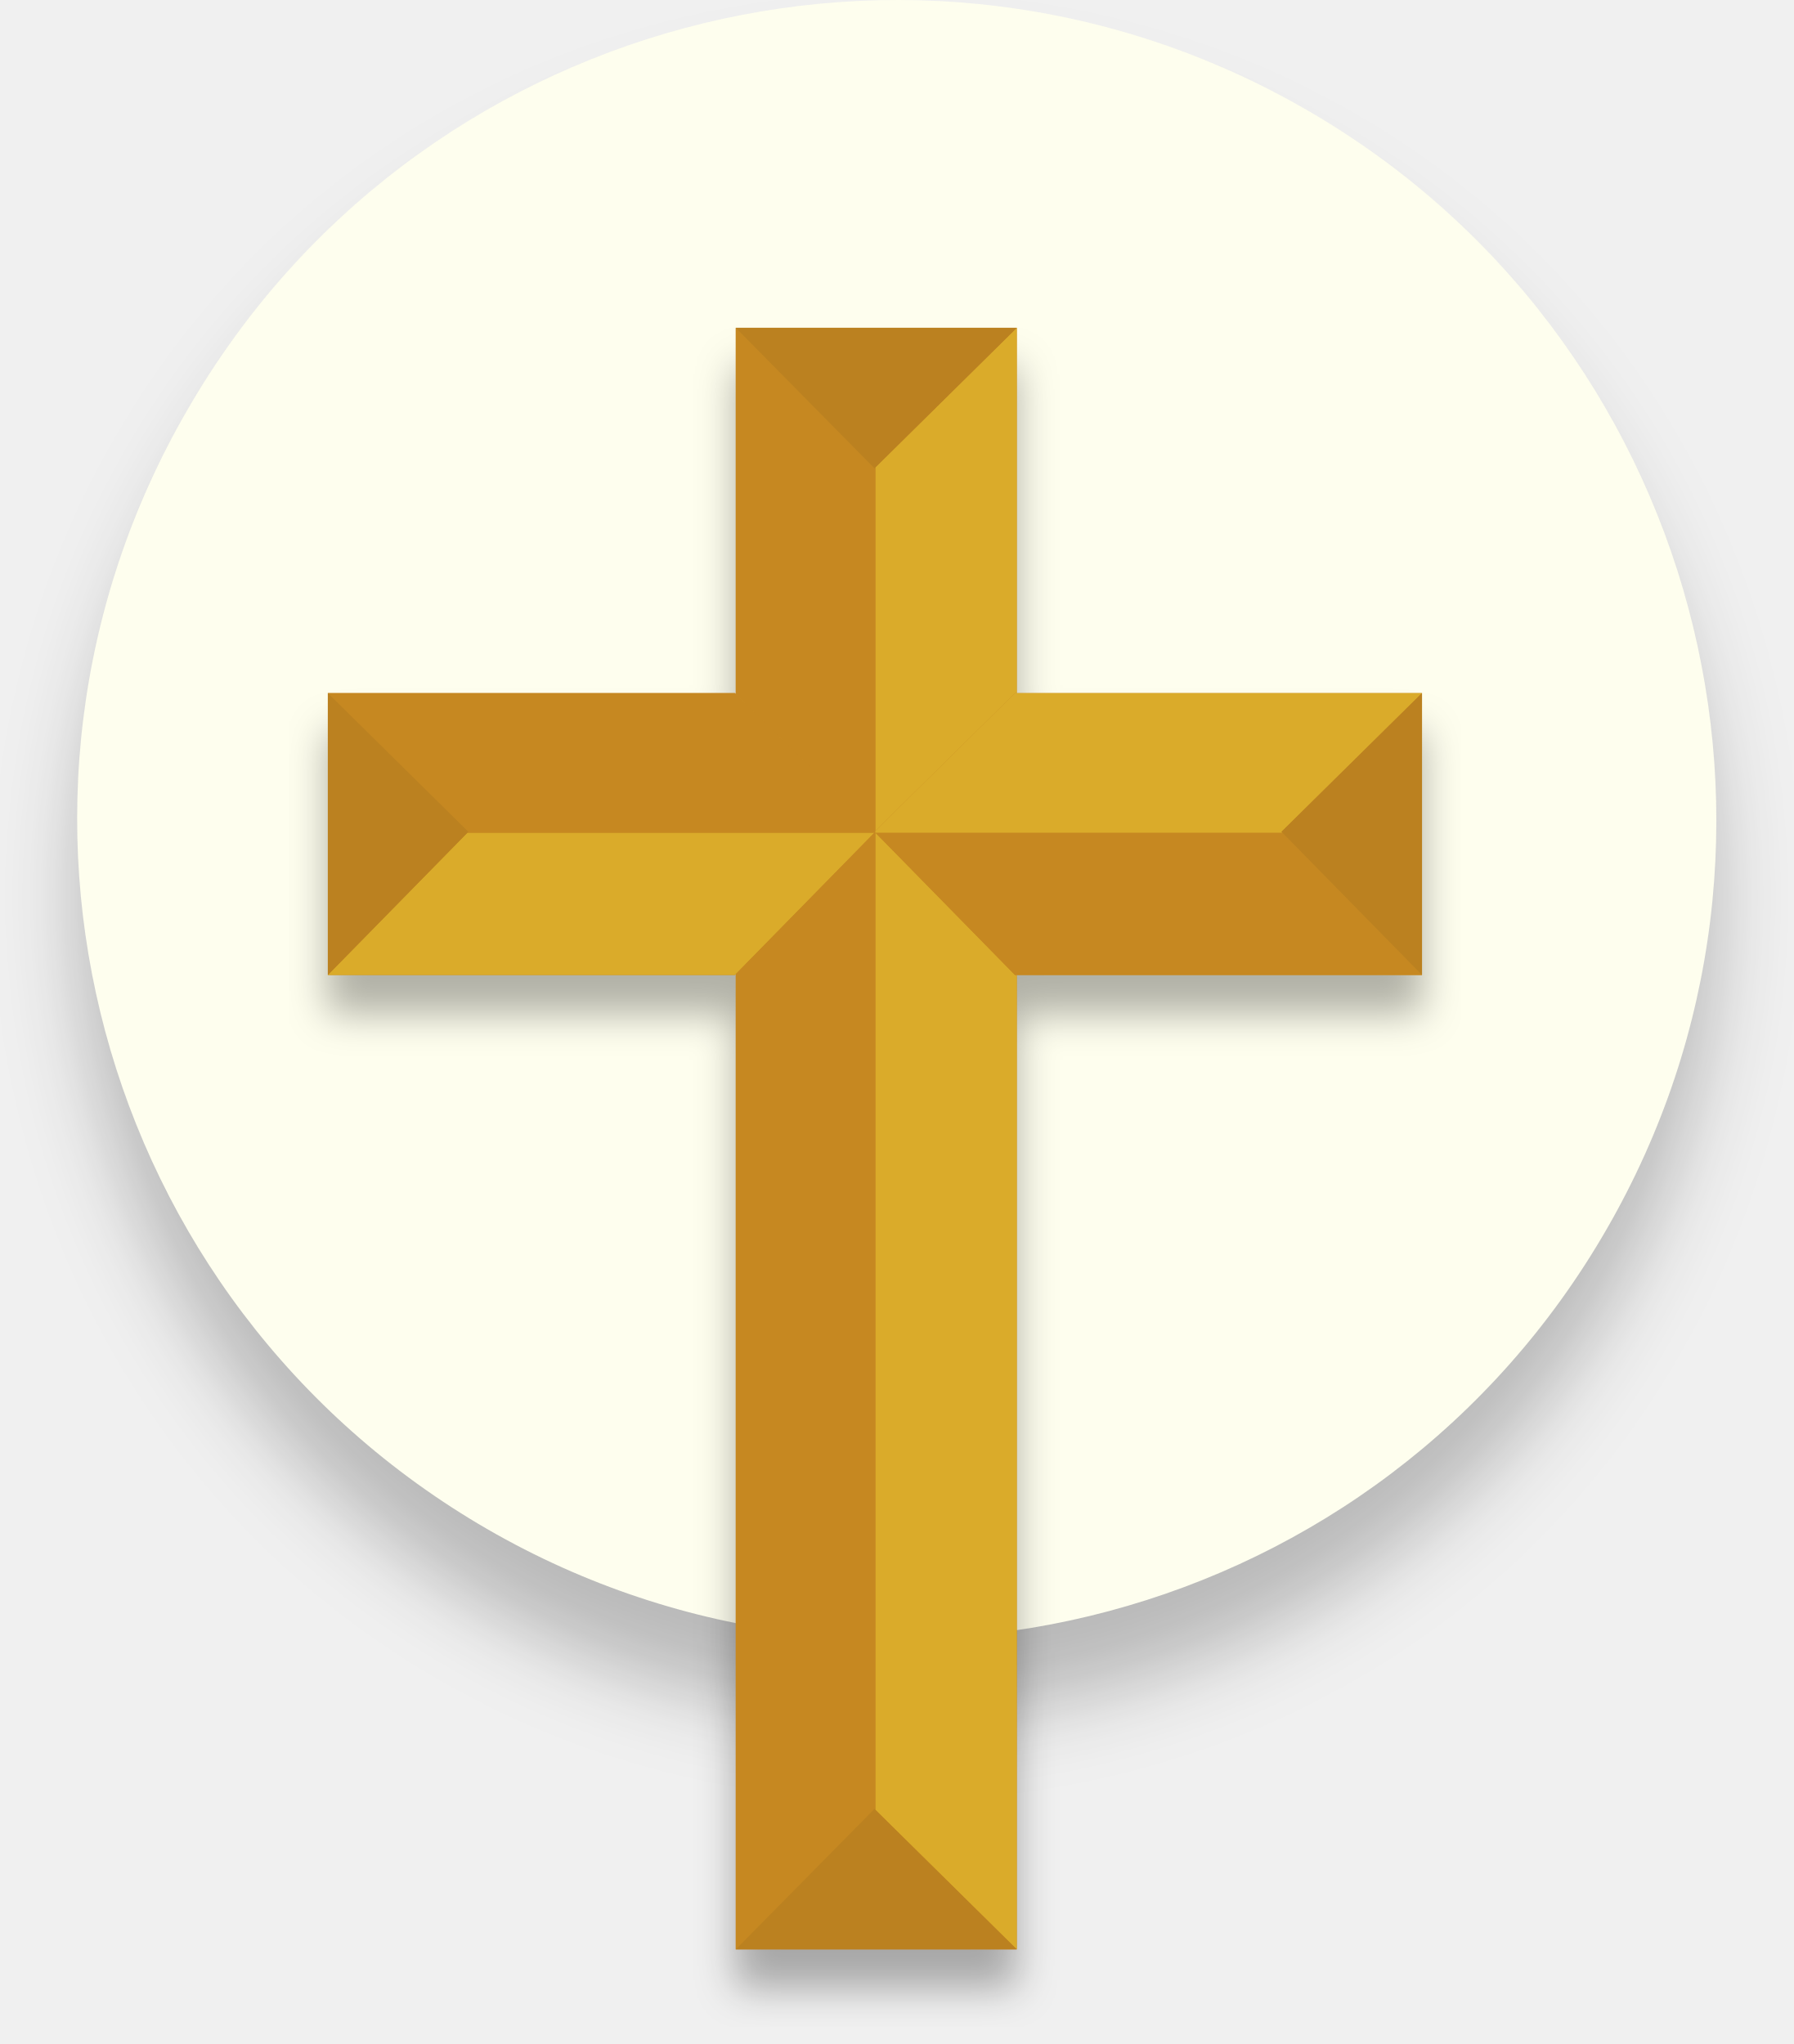
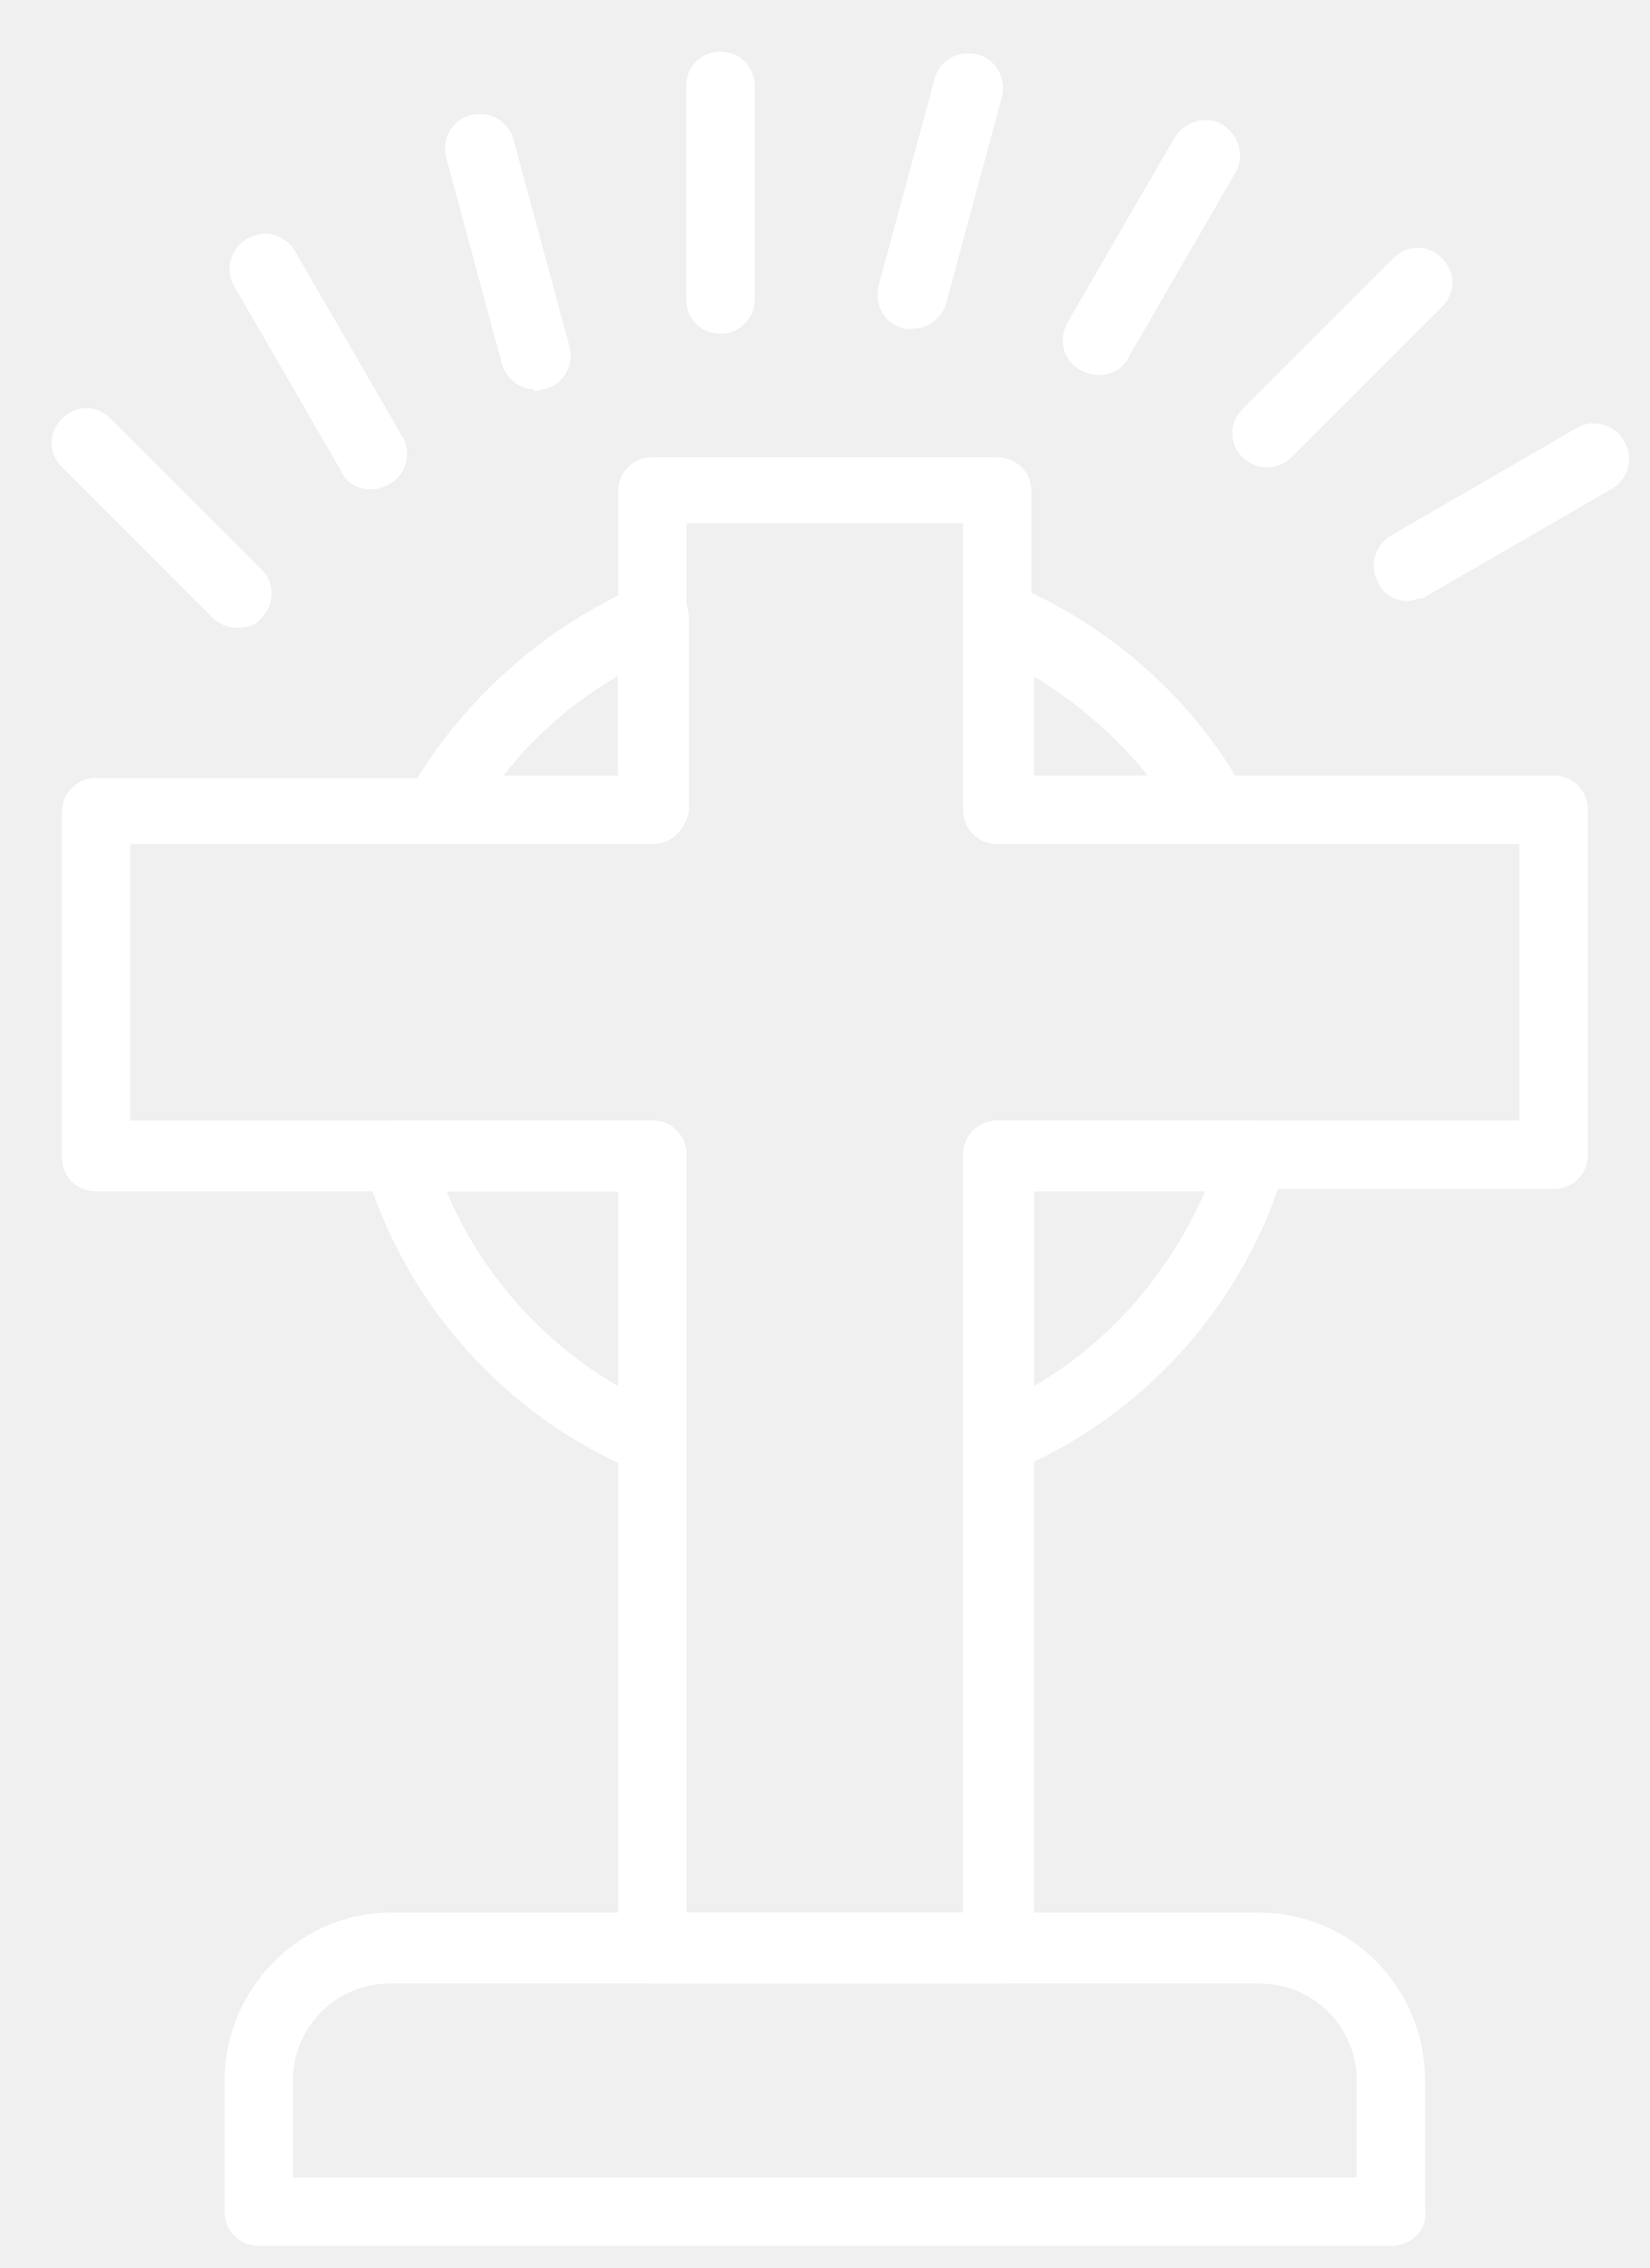
- <svg xmlns="http://www.w3.org/2000/svg" width="93" height="106" viewBox="0 0 93 106" fill="none">
-   <g opacity="0.9" filter="url(#filter0_d)">
-     <path fill-rule="evenodd" clip-rule="evenodd" d="M9.713 21.263C21.43 0.914 47.445 -6.024 67.749 5.695C88.053 17.413 95.032 43.431 83.315 63.737C71.598 84.086 45.583 91.024 25.279 79.305C4.933 67.544 -2.047 41.569 9.713 21.263Z" fill="#FFFFED" />
-   </g>
-   <g filter="url(#filter1_d)">
-     <path fill-rule="evenodd" clip-rule="evenodd" d="M17 50.562H38.106L45.344 43.182L38.153 50.515V101.093H52.724V50.562H73.736V35.943H52.724V17H38.153V35.99L45.392 43.088L38.106 35.943H17V50.562Z" fill="#C68821" />
-     <path fill-rule="evenodd" clip-rule="evenodd" d="M17 50.562H38.106L45.344 43.182H24.239L17 50.562Z" fill="#DAAB2A" />
-     <path fill-rule="evenodd" clip-rule="evenodd" d="M24.239 43.182H45.344H45.392V43.088L38.106 35.943H17L24.286 43.135L24.239 43.182Z" fill="#C68821" />
-     <path fill-rule="evenodd" clip-rule="evenodd" d="M17 35.943V50.562L24.286 43.135L17 35.943Z" fill="#BB8120" />
-     <path fill-rule="evenodd" clip-rule="evenodd" d="M52.724 101.093V50.562H52.63L45.392 43.182V93.855L52.724 101.093ZM52.724 35.943V17L45.392 24.239V43.088L52.63 35.943H52.724Z" fill="#DAAB2A" />
-     <path fill-rule="evenodd" clip-rule="evenodd" d="M45.392 93.855V24.239L45.344 24.286L38.153 17V35.99L45.392 43.088V43.182H45.344L38.153 50.515V101.093L45.344 93.808L45.392 93.855Z" fill="#C68821" />
-     <path fill-rule="evenodd" clip-rule="evenodd" d="M38.153 101.094H52.724L45.344 93.808L38.153 101.094Z" fill="#BB8120" />
-     <path fill-rule="evenodd" clip-rule="evenodd" d="M38.153 17H52.724L45.344 24.286L38.153 17Z" fill="#BB8120" />
-     <path fill-rule="evenodd" clip-rule="evenodd" d="M73.736 50.562H52.63L45.392 43.182H66.497L73.736 50.562Z" fill="#C68821" />
-     <path fill-rule="evenodd" clip-rule="evenodd" d="M66.497 43.182H45.392V43.088L52.63 35.943H73.736L66.45 43.135L66.497 43.182Z" fill="#DAAB2A" />
-     <path fill-rule="evenodd" clip-rule="evenodd" d="M73.736 35.943V50.562L66.45 43.135L73.736 35.943Z" fill="#BB8120" />
-   </g>
-   <defs>
-     <filter id="filter0_d" x="0" y="0" width="93" height="93" filterUnits="userSpaceOnUse" color-interpolation-filters="sRGB">
-       <feFlood flood-opacity="0" result="BackgroundImageFix" />
-       <feColorMatrix in="SourceAlpha" type="matrix" values="0 0 0 0 0 0 0 0 0 0 0 0 0 0 0 0 0 0 127 0" />
-       <feOffset dy="4" />
-       <feGaussianBlur stdDeviation="2" />
-       <feColorMatrix type="matrix" values="0 0 0 0 0 0 0 0 0 0 0 0 0 0 0 0 0 0 0.25 0" />
-       <feBlend mode="normal" in2="BackgroundImageFix" result="effect1_dropShadow" />
-       <feBlend mode="normal" in="SourceGraphic" in2="effect1_dropShadow" result="shape" />
-     </filter>
-     <filter id="filter1_d" x="15" y="17" width="60.736" height="88.094" filterUnits="userSpaceOnUse" color-interpolation-filters="sRGB">
-       <feFlood flood-opacity="0" result="BackgroundImageFix" />
-       <feColorMatrix in="SourceAlpha" type="matrix" values="0 0 0 0 0 0 0 0 0 0 0 0 0 0 0 0 0 0 127 0" />
-       <feOffset dy="2" />
-       <feGaussianBlur stdDeviation="1" />
-       <feColorMatrix type="matrix" values="0 0 0 0 0 0 0 0 0 0 0 0 0 0 0 0 0 0 0.3 0" />
-       <feBlend mode="normal" in2="BackgroundImageFix" result="effect1_dropShadow" />
-       <feBlend mode="normal" in="SourceGraphic" in2="effect1_dropShadow" result="shape" />
-     </filter>
-   </defs>
+ <svg xmlns="http://www.w3.org/2000/svg" width="24" height="33" viewBox="0 0 24 33" fill="none">
+   <path d="M14.513 28.61H9.493C9.351 28.61 9.245 28.504 9.245 28.363V17.085H1.397C1.256 17.085 1.15 16.979 1.15 16.838V11.818C1.15 11.677 1.256 11.57 1.397 11.57H9.245V7.151C9.245 7.01 9.351 6.904 9.493 6.904H14.513C14.654 6.904 14.76 7.01 14.76 7.151V11.535H22.609C22.75 11.535 22.856 11.641 22.856 11.783V16.803C22.856 16.944 22.75 17.05 22.609 17.05H14.796V28.328C14.796 28.504 14.654 28.61 14.513 28.61ZM9.74 28.08H14.265V16.803C14.265 16.661 14.371 16.555 14.513 16.555H22.361V12.03H14.513C14.371 12.03 14.265 11.924 14.265 11.783V7.363H9.74V11.783C9.74 11.924 9.634 12.03 9.493 12.03H1.644V16.555H9.493C9.634 16.555 9.74 16.661 9.74 16.803V28.08Z" fill="white" stroke="white" stroke-width="0.5" stroke-miterlimit="10" />
+   <path d="M7.796 5.419C7.69 5.419 7.584 5.348 7.549 5.242L6.736 2.237C6.7 2.096 6.771 1.954 6.912 1.919C7.054 1.884 7.195 1.954 7.231 2.096L8.044 5.101C8.079 5.242 8.008 5.384 7.867 5.419C7.832 5.384 7.796 5.419 7.796 5.419Z" fill="white" stroke="white" stroke-width="0.5" stroke-miterlimit="10" />
+   <path d="M10.483 4.606C10.342 4.606 10.236 4.5 10.236 4.359V1.247C10.236 1.106 10.342 1 10.483 1C10.624 1 10.731 1.106 10.731 1.247V4.359C10.731 4.5 10.624 4.606 10.483 4.606Z" fill="white" stroke="white" stroke-width="0.5" stroke-miterlimit="10" />
+   <path d="M13.276 4.535C13.241 4.535 13.241 4.535 13.205 4.535C13.064 4.5 12.993 4.358 13.028 4.217L13.842 1.212C13.877 1.071 14.018 1 14.16 1.035C14.301 1.071 14.372 1.212 14.337 1.353L13.524 4.358C13.488 4.464 13.382 4.535 13.276 4.535Z" fill="white" stroke="white" stroke-width="0.5" stroke-miterlimit="10" />
+   <path d="M15.998 5.207C15.963 5.207 15.928 5.207 15.857 5.172C15.716 5.101 15.68 4.959 15.751 4.818L17.306 2.131C17.377 2.025 17.519 1.954 17.66 2.025C17.766 2.096 17.837 2.237 17.766 2.379L16.21 5.066C16.175 5.172 16.069 5.207 15.998 5.207Z" fill="white" stroke="white" stroke-width="0.5" stroke-miterlimit="10" />
+   <path d="M18.438 6.55C18.367 6.55 18.296 6.515 18.261 6.48C18.155 6.374 18.155 6.232 18.261 6.126L20.453 3.934C20.559 3.828 20.7 3.828 20.806 3.934C20.912 4.04 20.912 4.182 20.806 4.288L18.614 6.48C18.579 6.515 18.508 6.55 18.438 6.55Z" fill="white" stroke="white" stroke-width="0.5" stroke-miterlimit="10" />
+   <path d="M20.488 8.495C20.382 8.495 20.311 8.459 20.276 8.353C20.205 8.247 20.24 8.071 20.382 8L23.069 6.444C23.175 6.374 23.351 6.409 23.422 6.55C23.493 6.656 23.457 6.833 23.316 6.904L20.629 8.459C20.558 8.459 20.523 8.495 20.488 8.495Z" fill="white" stroke="white" stroke-width="0.5" stroke-miterlimit="10" />
+   <path d="M3.448 8.884C3.377 8.884 3.307 8.848 3.271 8.813L1.08 6.621C0.973 6.515 0.973 6.374 1.08 6.268C1.186 6.161 1.327 6.161 1.433 6.268L3.625 8.459C3.731 8.565 3.731 8.707 3.625 8.813C3.59 8.884 3.519 8.884 3.448 8.884Z" fill="white" stroke="white" stroke-width="0.5" stroke-miterlimit="10" />
+   <path d="M5.392 6.869C5.286 6.869 5.216 6.833 5.18 6.727L3.625 4.04C3.554 3.934 3.589 3.757 3.731 3.687C3.837 3.616 4.014 3.651 4.084 3.793L5.64 6.48C5.711 6.586 5.675 6.762 5.534 6.833C5.463 6.869 5.428 6.869 5.392 6.869Z" fill="white" stroke="white" stroke-width="0.5" stroke-miterlimit="10" />
+   <path d="M20.24 32.428H3.766C3.624 32.428 3.518 32.322 3.518 32.181V30.272C3.518 29.07 4.508 28.08 5.675 28.08H18.331C19.533 28.08 20.488 29.07 20.488 30.272V32.181C20.523 32.322 20.382 32.428 20.24 32.428ZM4.013 31.933H19.993V30.272C19.993 29.353 19.25 28.61 18.331 28.61H5.675C4.756 28.61 4.013 29.353 4.013 30.272V31.933Z" fill="white" stroke="white" stroke-width="0.5" stroke-miterlimit="10" />
+   <path d="M9.493 12.03H6.382C6.276 12.03 6.205 11.995 6.17 11.889C6.134 11.818 6.134 11.712 6.17 11.641C6.912 10.368 8.043 9.343 9.422 8.742C9.493 8.707 9.599 8.707 9.67 8.778C9.74 8.813 9.776 8.919 9.776 8.99V11.783C9.74 11.924 9.634 12.03 9.493 12.03ZM6.841 11.535H9.245V9.414C8.256 9.909 7.442 10.616 6.841 11.535Z" fill="white" stroke="white" stroke-width="0.5" stroke-miterlimit="10" />
+   <path d="M9.493 21.222C9.458 21.222 9.422 21.222 9.387 21.186C7.513 20.409 6.099 18.818 5.534 16.873C5.498 16.803 5.534 16.697 5.569 16.661C5.604 16.59 5.71 16.555 5.781 16.555H9.493C9.634 16.555 9.741 16.661 9.741 16.803V20.974C9.741 21.045 9.705 21.151 9.634 21.186C9.599 21.222 9.528 21.222 9.493 21.222ZM6.135 17.085C6.665 18.606 7.796 19.878 9.246 20.585V17.085H6.135Z" fill="white" stroke="white" stroke-width="0.5" stroke-miterlimit="10" />
+   <path d="M14.513 21.222C14.478 21.222 14.407 21.222 14.372 21.186C14.301 21.151 14.265 21.045 14.265 20.974V16.803C14.265 16.661 14.372 16.555 14.513 16.555H18.225C18.296 16.555 18.366 16.59 18.437 16.661C18.473 16.732 18.508 16.803 18.473 16.873C17.907 18.818 16.493 20.409 14.619 21.186C14.584 21.222 14.548 21.222 14.513 21.222ZM14.796 17.085V20.585C16.245 19.878 17.341 18.606 17.907 17.085H14.796Z" fill="white" stroke="white" stroke-width="0.5" stroke-miterlimit="10" />
+   <path d="M17.66 12.03H14.549C14.407 12.03 14.301 11.924 14.301 11.783V8.99C14.301 8.919 14.337 8.813 14.407 8.778C14.478 8.742 14.584 8.707 14.655 8.742C15.998 9.308 17.165 10.333 17.872 11.606C17.907 11.641 17.907 11.712 17.907 11.747C17.907 11.924 17.801 12.03 17.66 12.03ZM14.796 11.535H17.2C16.599 10.651 15.751 9.909 14.796 9.414V11.535Z" fill="white" stroke="white" stroke-width="0.5" stroke-miterlimit="10" />
</svg>
